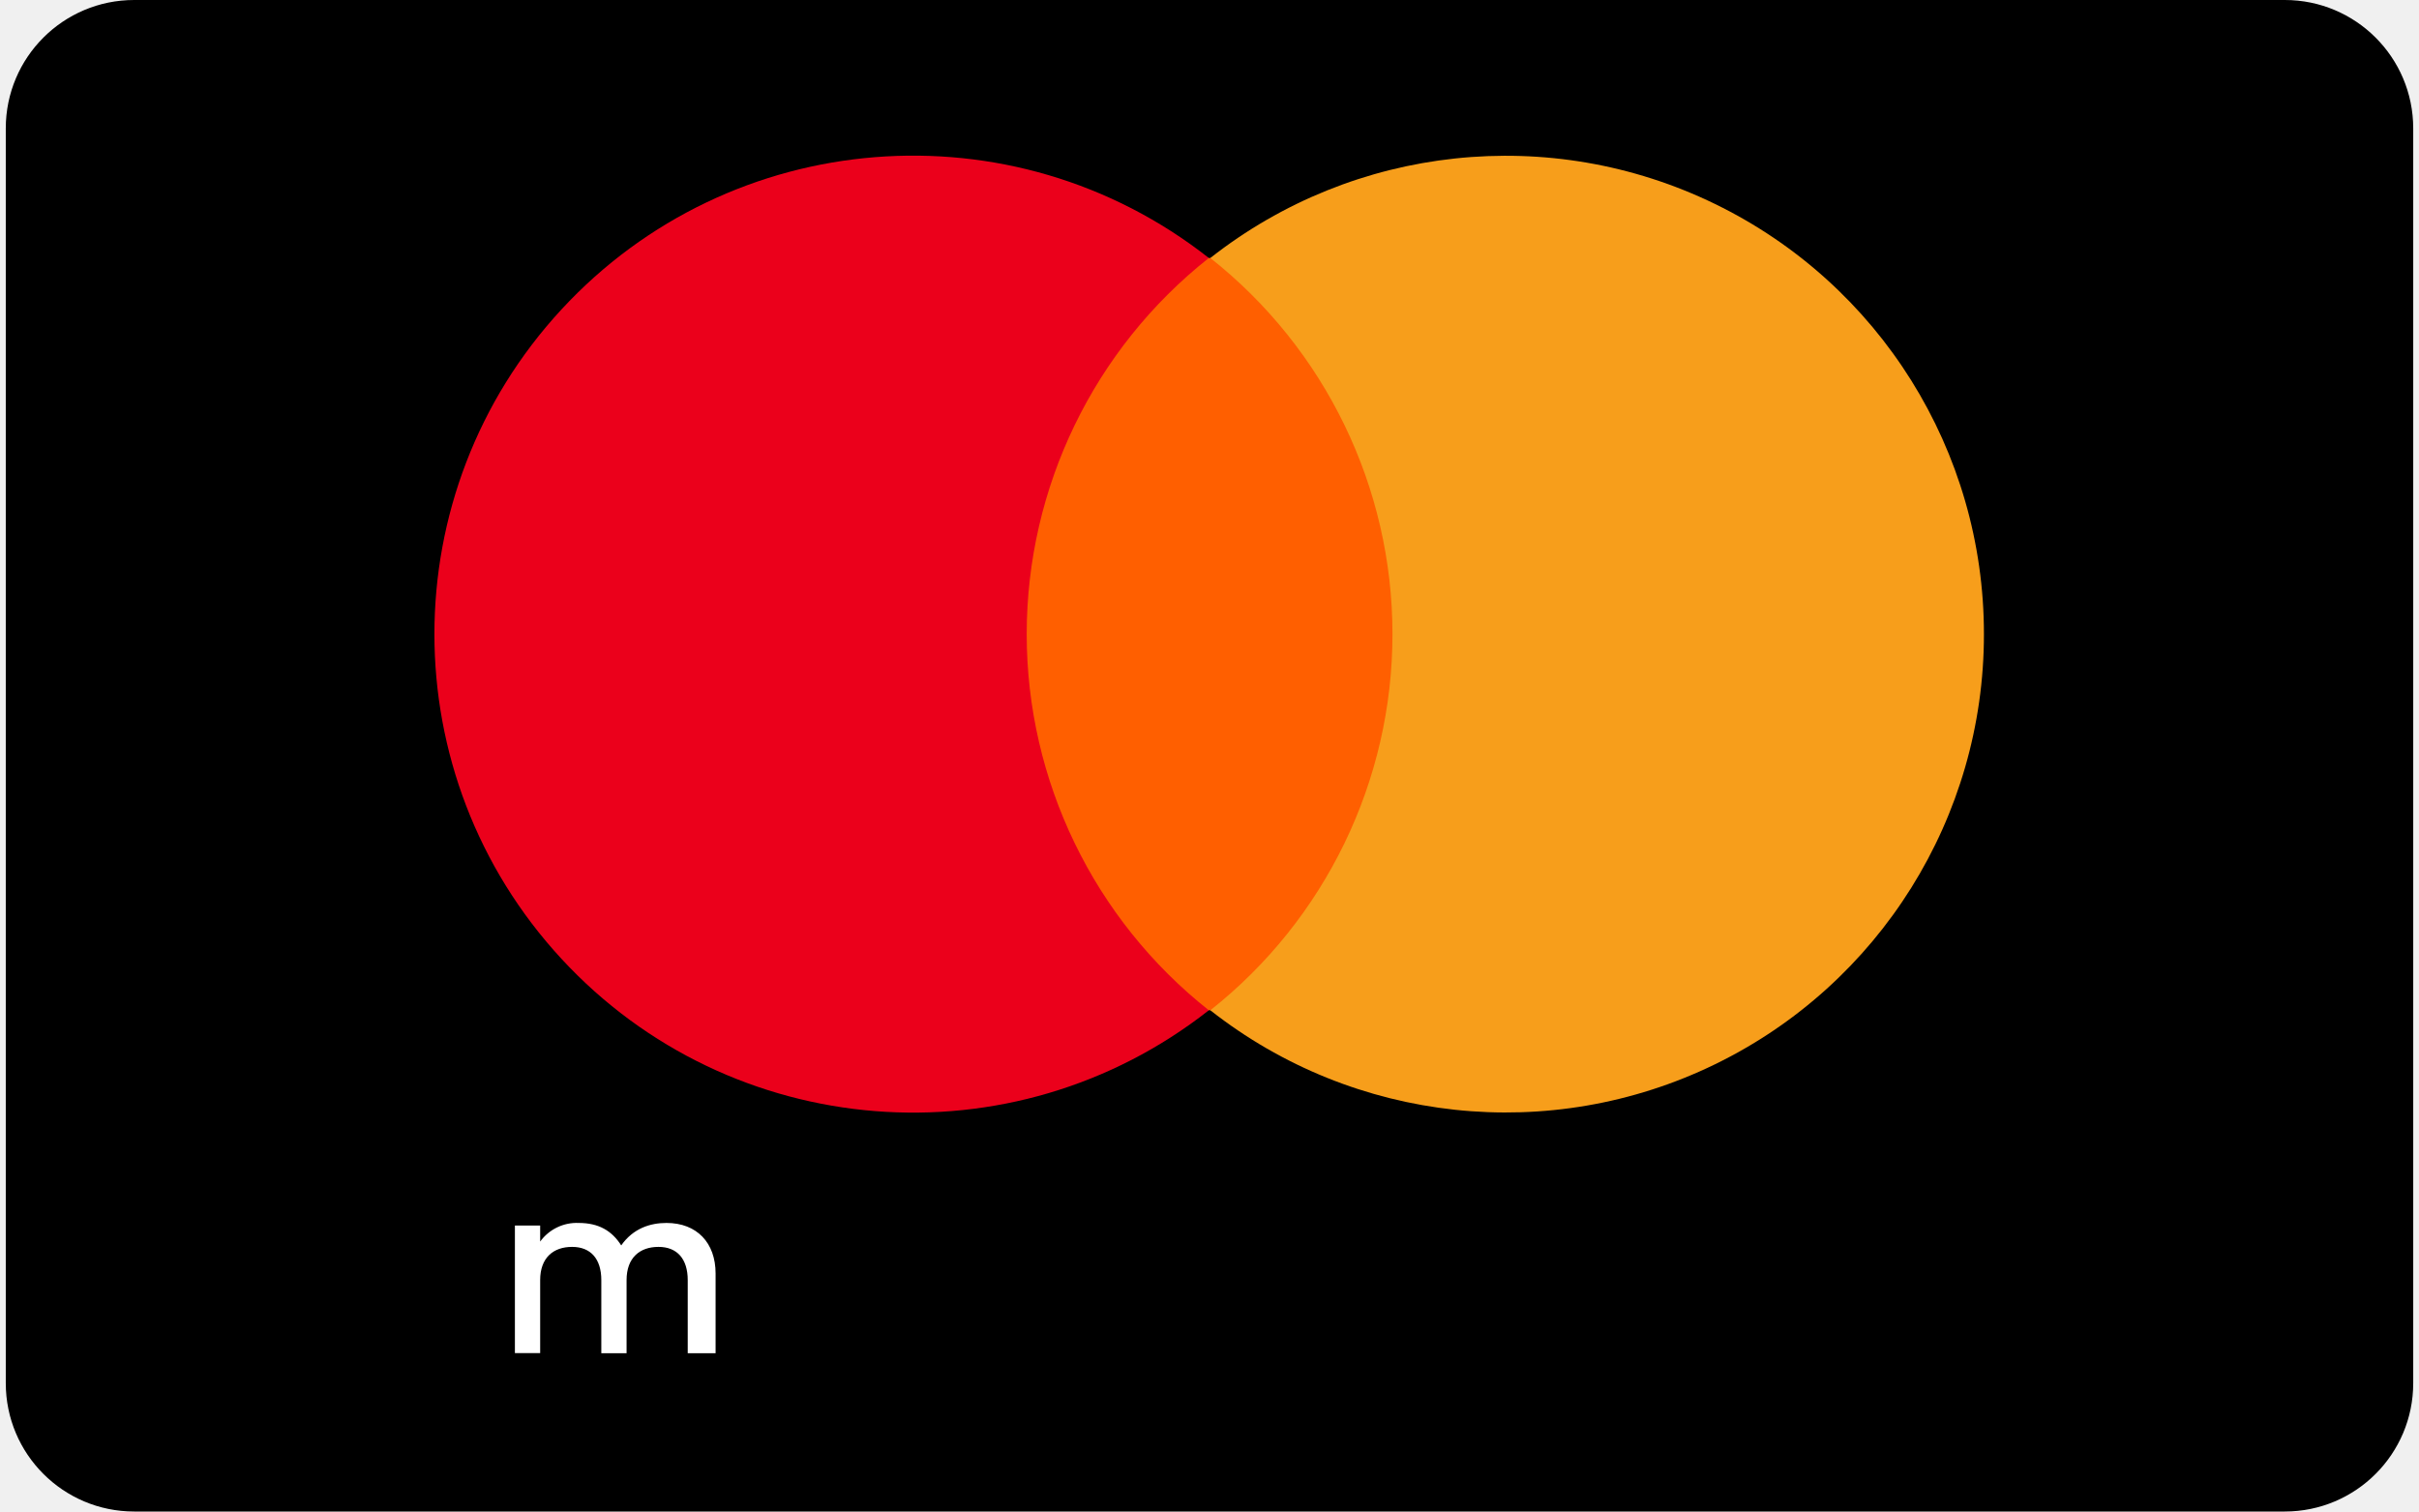
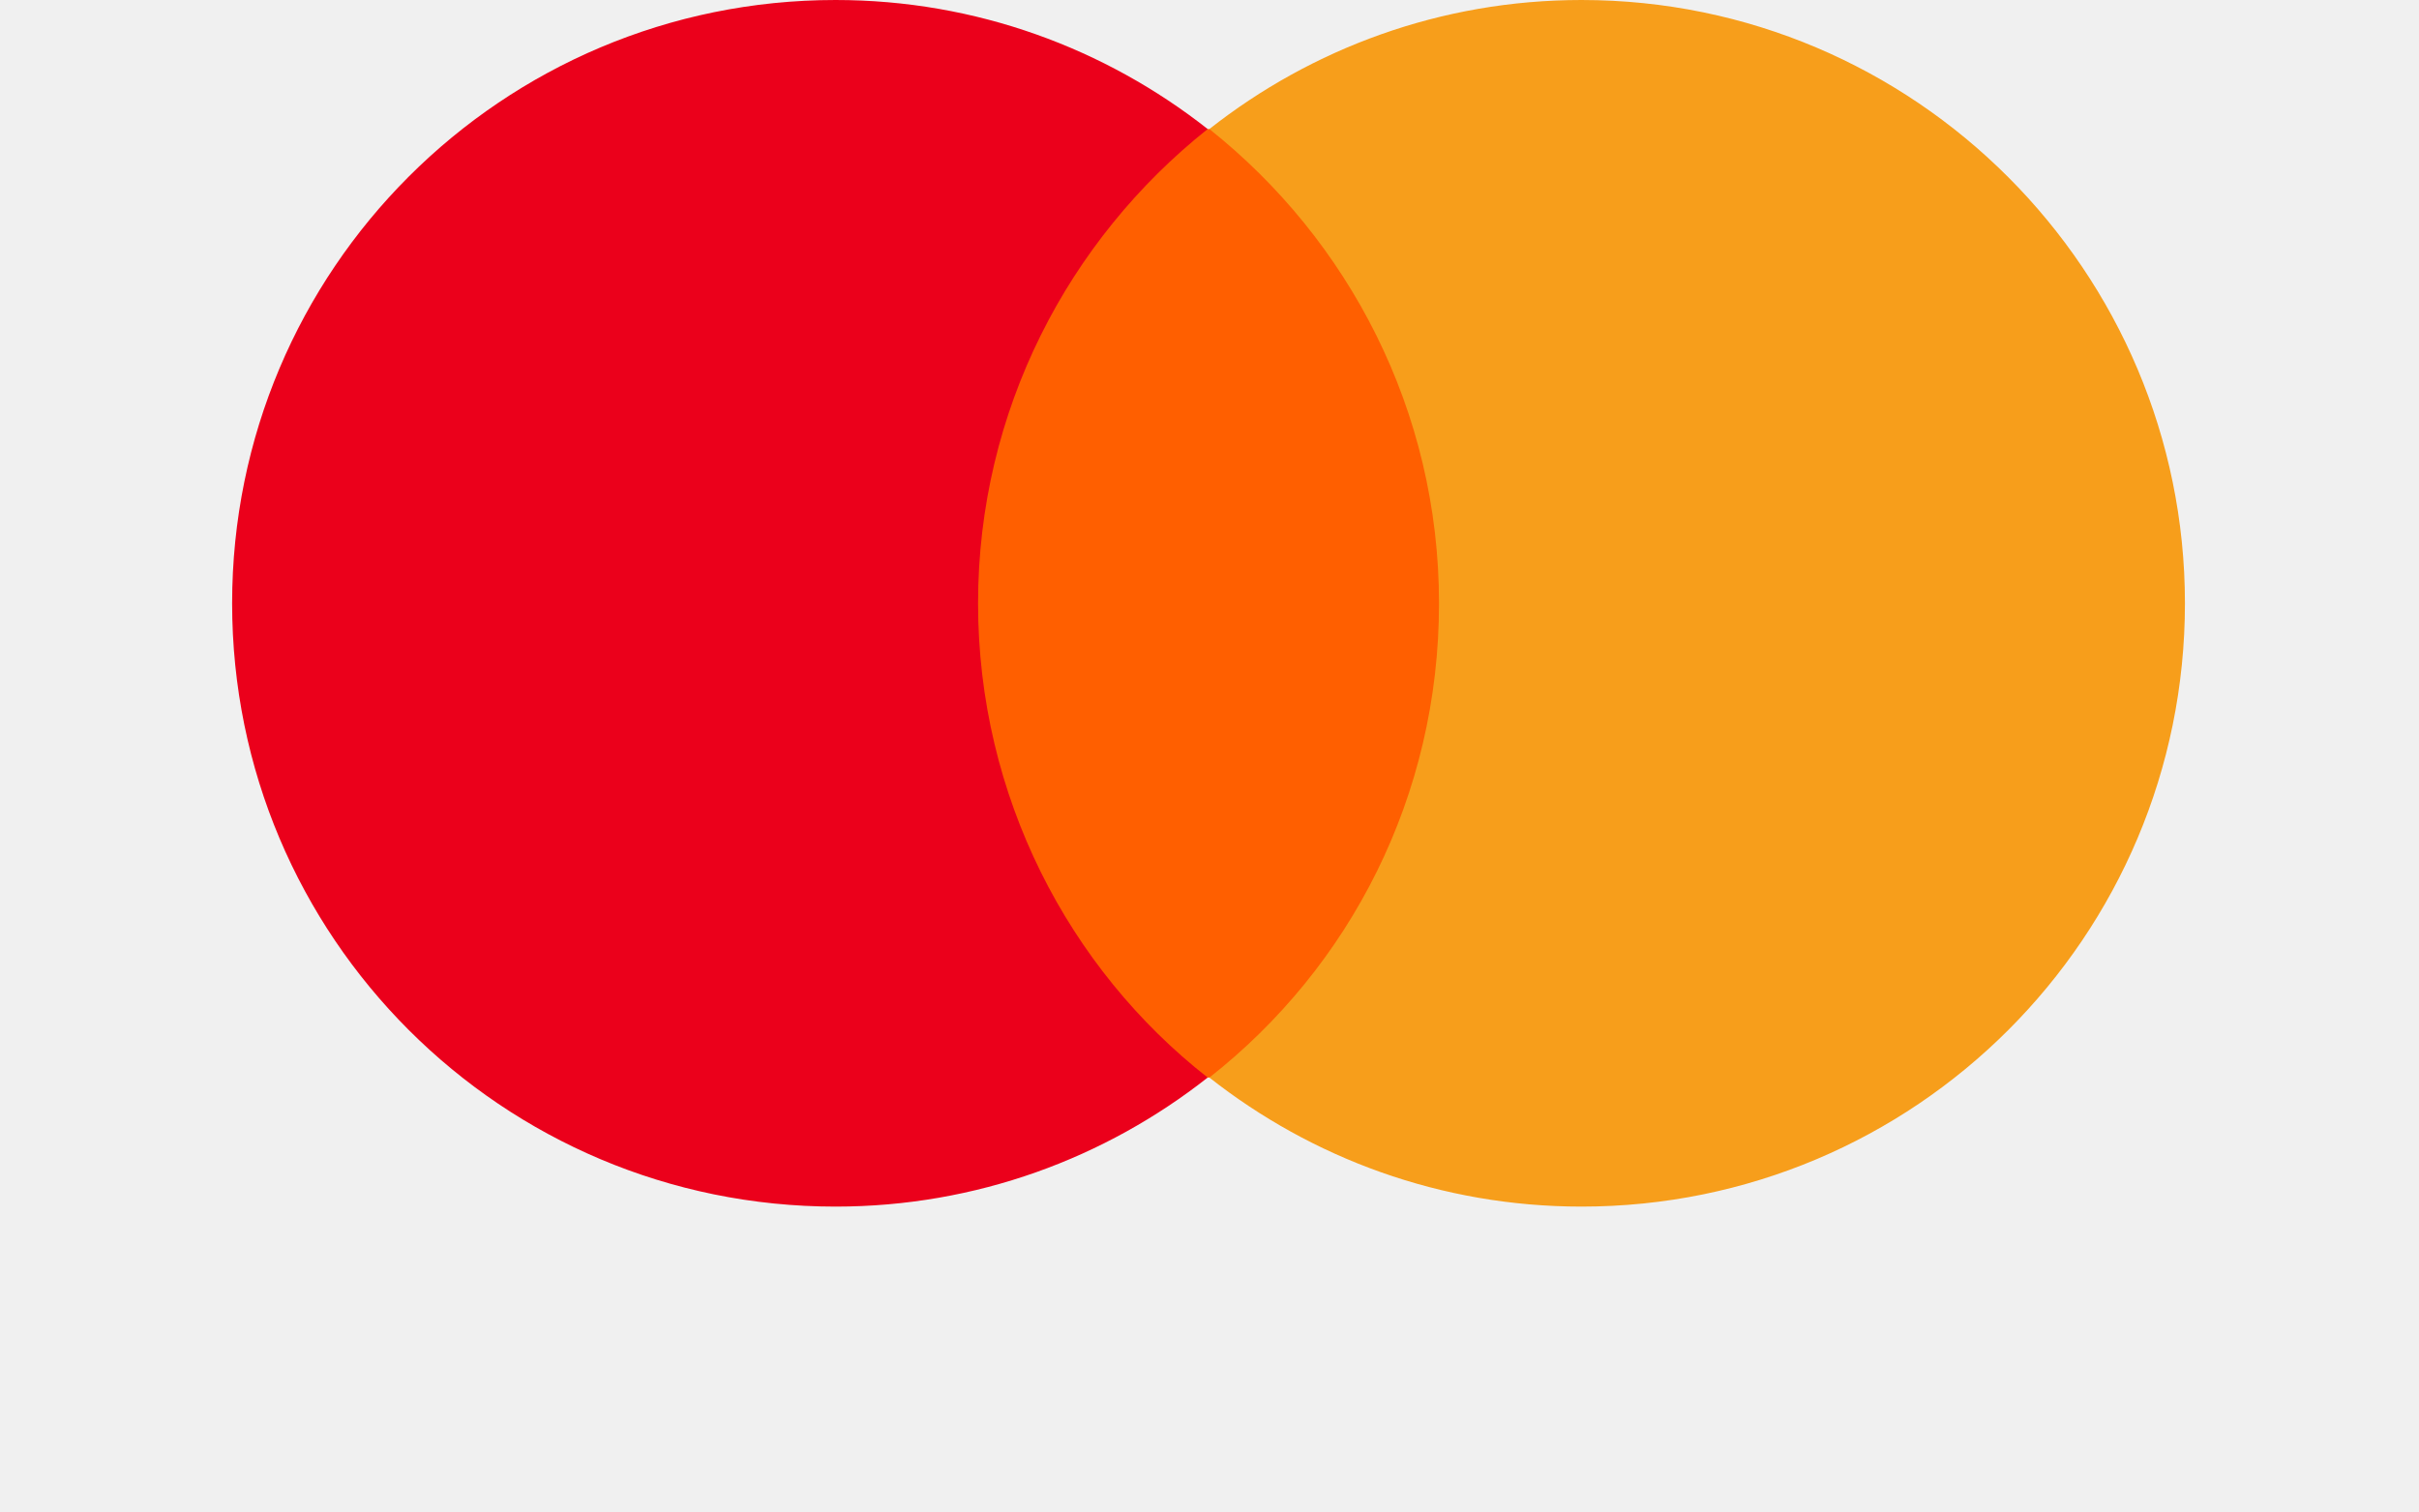
- <svg xmlns="http://www.w3.org/2000/svg" width="40px" height="25px" viewBox="0 0 750 471" version="1.1">
-   <defs />
-   <g id="Page-1" stroke="none" stroke-width="1" fill="none" fill-rule="evenodd">
-     <g id="mastercard" fill-rule="nonzero">
-       <rect id="Rectangle-1" fill="#000000" x="0" y="0" width="750" height="471" rx="40" />
-       <g id="Group" transform="translate(133, 48)">
-         <path d="M88.13,373.67 L88.13,348.82 C88.13,339.29 82.33,333.08 72.81,333.08 C67.81,333.08 62.46,334.74 58.73,340.08 C55.83,335.52 51.73,333.08 45.48,333.08 C40.76,332.876 36.253,335.055 33.48,338.88 L33.48,333.88 L25.61,333.88 L25.61,373.64 L33.48,373.64 L33.48,350.89 C33.48,343.89 37.62,340.54 43.42,340.54 C49.22,340.54 52.53,344.27 52.53,350.89 L52.53,373.67 L60.4,373.67 L60.4,350.89 C60.4,343.89 64.54,340.54 70.34,340.54 C76.14,340.54 79.45,344.27 79.45,350.89 L79.45,373.67 L88.13,373.67 Z ..." id="Shape" fill="#FFFFFF" />
-         <g>
-           <rect id="Rectangle-path" fill="#FF5F00" x="170.55" y="32.39" width="143.72" height="234.42" />
-           <path d="M185.05,149.6 C185.06,103.913 205.96,60.738 241.79,32.39 C180.662,-15.671 92.862,-8.685 40.103,48.438 C-12.655,105.561 -12.655,193.639 40.103,250.762 C92.862,307.885 180.662,314.871 241.79,266.81 C205.96,238.462 185.06,195.287 185.05,149.6 Z" id="Shape" fill="#EB001B" />
-           <path d="M483.26,149.6 C483.301,206.647 450.757,258.706 399.456,283.656 C348.154,308.607 287.109,302.064 242.26,266.81 C278.098,238.469 299.002,195.29 299.002,149.6 C299.002,103.91 278.098,60.731 242.26,32.39 C287.109,-2.864 348.154,-9.407 399.456,15.544 C450.757,40.494 483.301,92.553 483.26,149.6 Z" id="Shape" fill="#F79E1B" />
-         </g>
-       </g>
-     </g>
+ <svg xmlns="http://www.w3.org/2000/svg" width="40px" height="25px" viewBox="0 0 256 198" preserveAspectRatio="xMidYMid">
+   <g>
+     <rect fill="#FF5F00" x="93.298" y="16.903" width="69.15" height="124.251" />
+     <path d="M97.689,79.029 C97.689,53.784 109.543,31.392 127.763,16.903 C114.372,6.366 97.469,0 79.029,0 C35.343,0 0,35.343 0,79.029 C0,122.714 35.343,158.058 79.029,158.058 C97.469,158.058 114.372,151.692 127.763,141.154 C109.543,126.885 97.689,104.274 97.689,79.029 Z" fill="#EB001B" />
+     <path d="M255.746,79.029 C255.746,122.714 220.403,158.058 176.717,158.058 C158.277,158.058 141.374,151.692 127.983,141.154 C146.423,126.666 158.058,104.274 158.058,79.029 C158.058,53.784 146.203,31.392 127.983,16.903 C141.374,6.366 158.277,0 176.717,0 C220.403,0 255.746,35.563 255.746,79.029 Z" fill="#F79E1B" />
  </g>
</svg>
